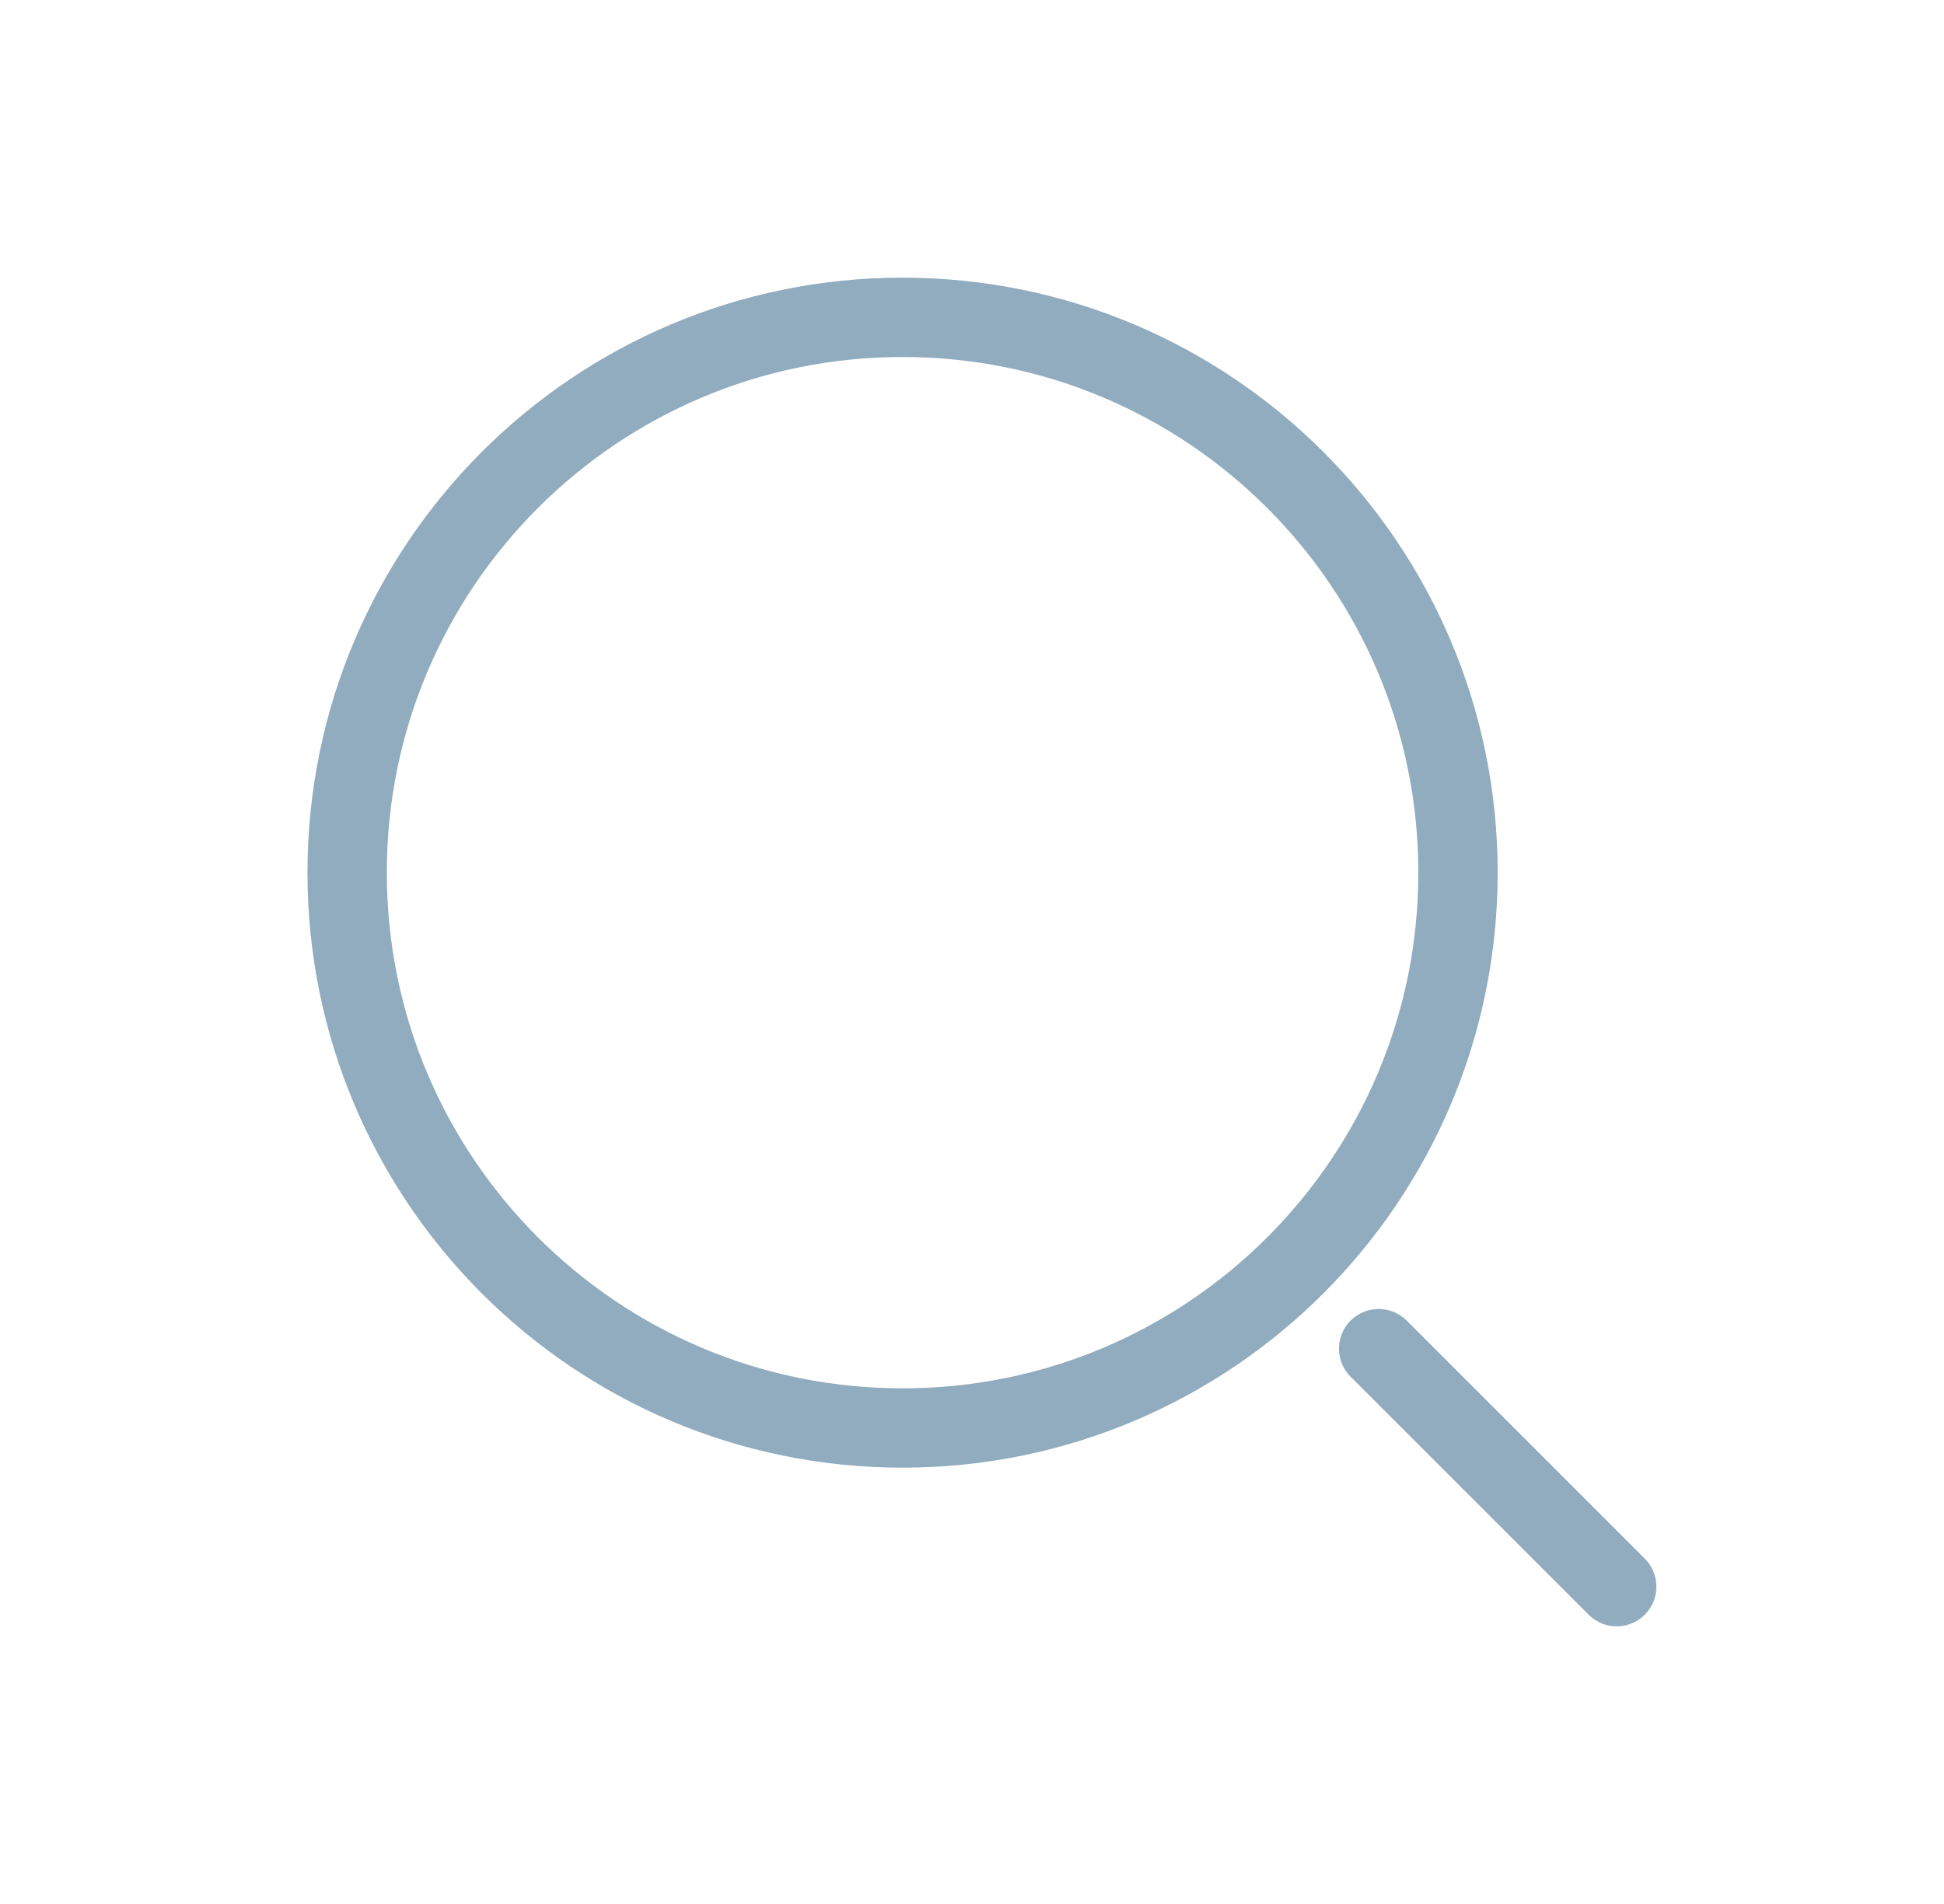
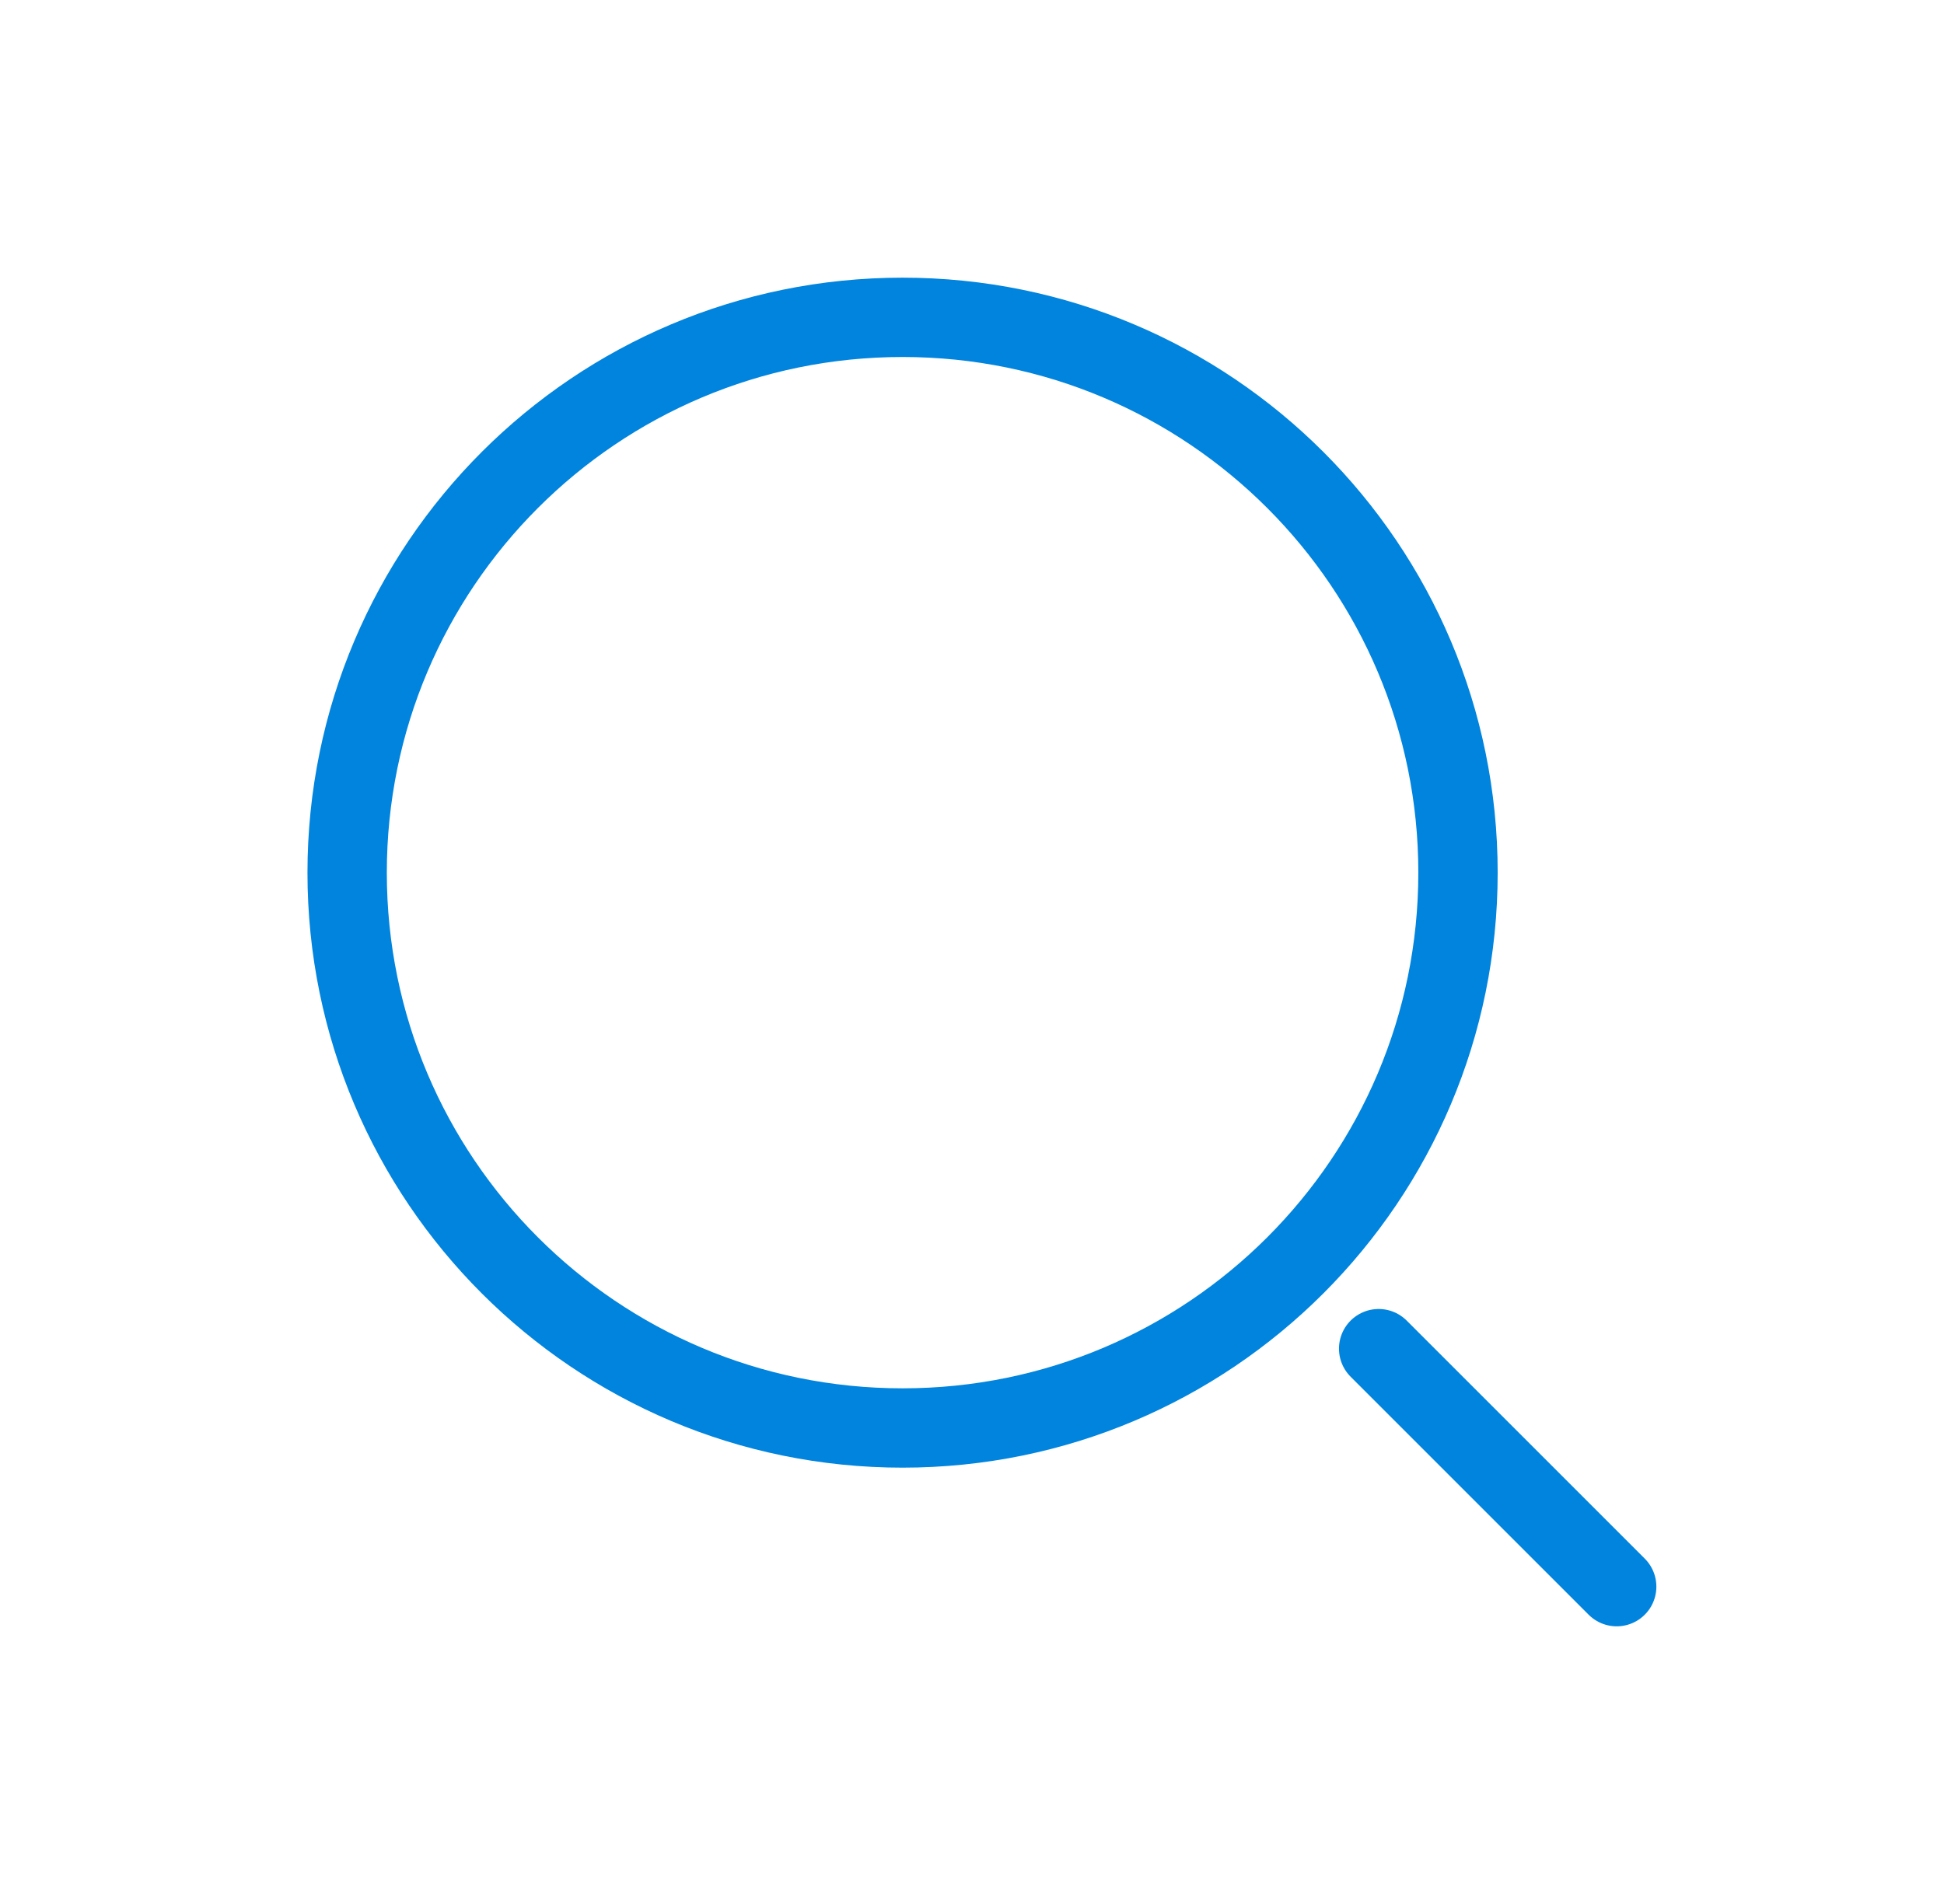
<svg xmlns="http://www.w3.org/2000/svg" width="49" height="48" viewBox="0 0 49 48" fill="none">
-   <circle cx="22.75" cy="22" r="14" stroke="#91ACBE" stroke-width="2" />
-   <path d="M40.75 40L34.75 34" stroke="#91ACBE" stroke-width="2" stroke-linecap="round" />
+   <circle cx="22.75" cy="22" r="14" stroke="#0084DE" stroke-width="2" />
+   <path d="M40.75 40L34.75 34" stroke="#0084DE" stroke-width="2" stroke-linecap="round" />
</svg>
